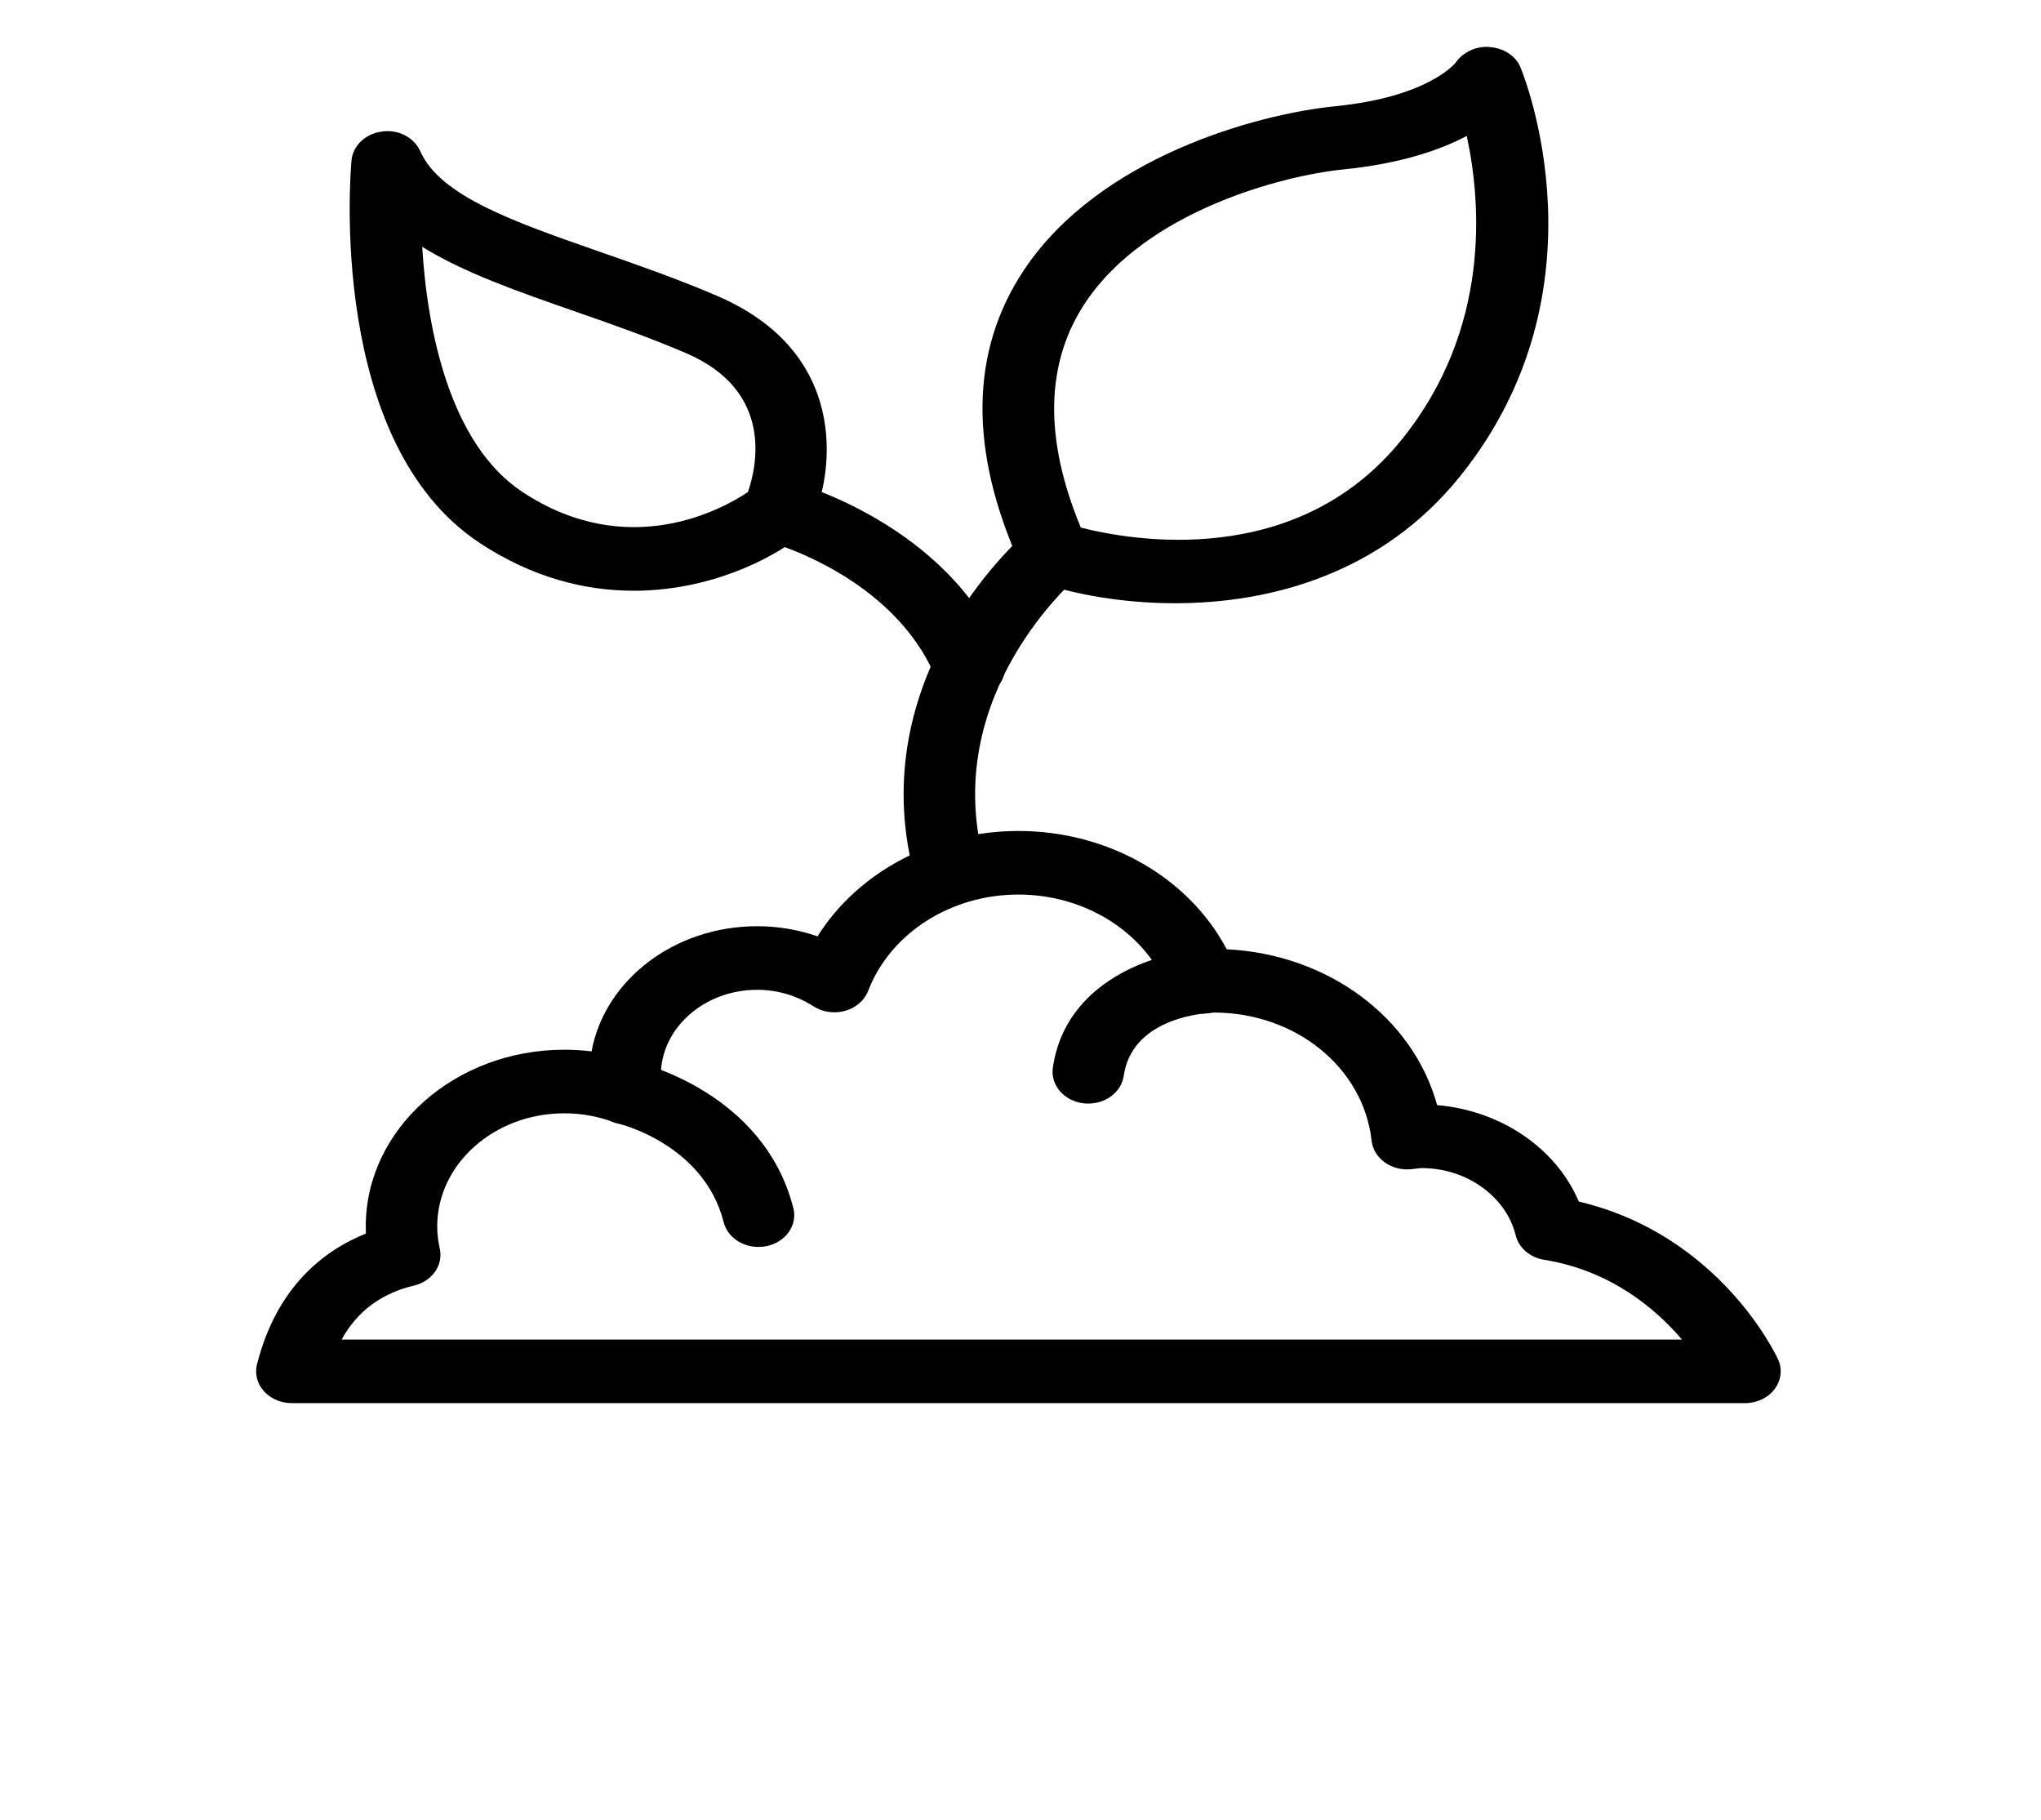
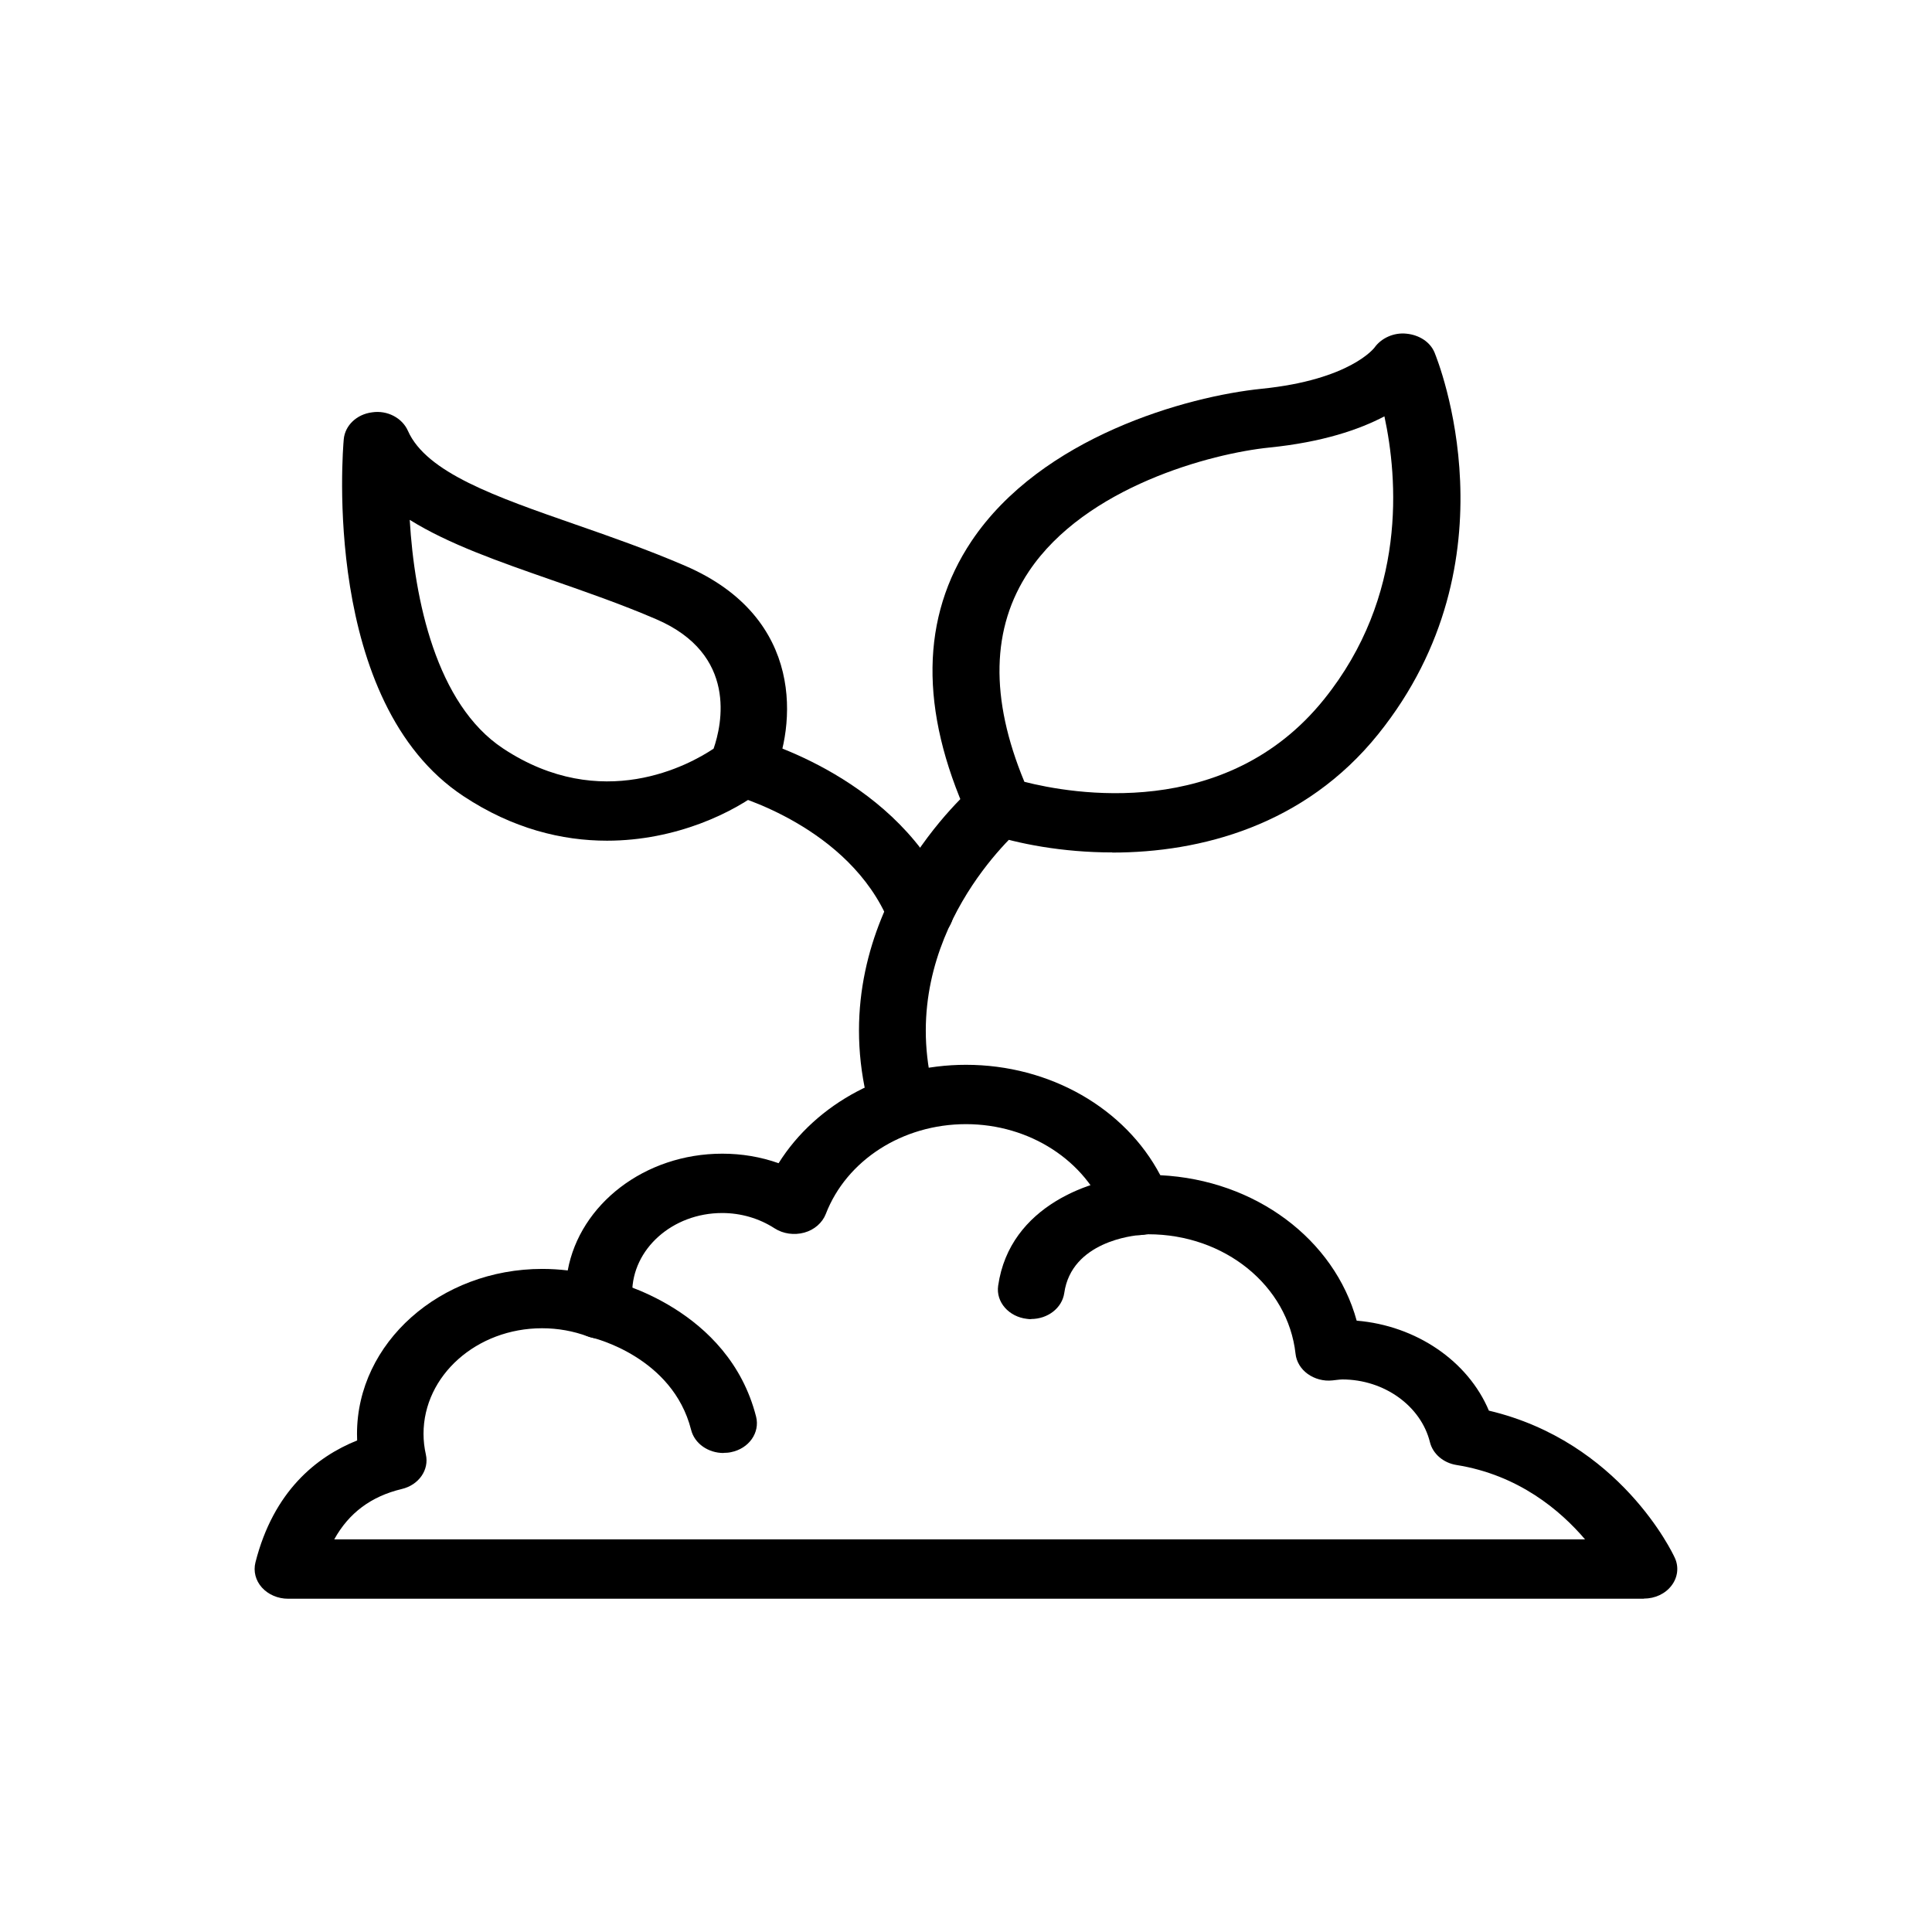
- <svg xmlns="http://www.w3.org/2000/svg" width="138" height="123" viewBox="0 0 138 123" fill="none">
-   <path d="M117.983 94.86H19.732C18.998 94.86 18.304 94.563 17.845 94.052C17.387 93.541 17.214 92.874 17.376 92.237C18.688 87.065 21.807 84.577 24.742 83.392C24.734 83.232 24.731 83.072 24.731 82.912C24.731 76.325 30.754 70.966 38.157 70.966C38.777 70.966 39.391 71.003 39.998 71.078C40.877 66.286 45.565 62.617 51.196 62.617C52.603 62.617 53.98 62.851 55.275 63.303C58 58.96 63.164 56.178 68.858 56.178C74.936 56.178 80.389 59.332 82.94 64.175C89.828 64.513 95.55 68.819 97.169 74.712C101.485 75.07 105.235 77.642 106.748 81.231C116.232 83.472 120.053 91.534 120.219 91.893C120.524 92.557 120.439 93.311 119.99 93.906C119.542 94.503 118.789 94.86 117.983 94.86L117.983 94.86ZM23.096 90.56H113.723C111.932 88.459 108.899 85.892 104.41 85.169C103.45 85.015 102.691 84.363 102.482 83.515C101.832 80.881 99.161 78.969 96.132 78.969C96.004 78.969 95.884 78.99 95.762 79.004C95.742 79.006 95.429 79.041 95.408 79.044C94.769 79.11 94.121 78.937 93.621 78.576C93.121 78.214 92.804 77.689 92.739 77.116C92.193 72.177 87.603 68.453 82.066 68.453C82.001 68.461 81.532 68.511 81.466 68.516C80.406 68.542 79.383 67.973 79.038 67.052C77.559 63.119 73.468 60.476 68.858 60.476C64.28 60.476 60.198 63.092 58.7 66.986C58.451 67.63 57.873 68.132 57.144 68.338C56.41 68.542 55.617 68.429 54.997 68.03C53.866 67.301 52.551 66.916 51.195 66.916C47.603 66.916 44.68 69.517 44.68 72.712C44.68 72.97 44.729 73.216 44.77 73.462C44.898 74.23 44.559 75.047 43.872 75.523C43.186 75.997 42.267 76.154 41.465 75.856C40.411 75.464 39.298 75.265 38.157 75.265C33.418 75.265 29.563 78.695 29.563 82.913C29.563 83.427 29.626 83.927 29.734 84.414C29.984 85.525 29.22 86.62 27.988 86.913C25.778 87.438 24.161 88.64 23.096 90.56L23.096 90.56Z" fill="black" />
-   <path d="M73.586 74.608C73.485 74.608 73.383 74.602 73.279 74.591C71.955 74.441 71.019 73.366 71.186 72.188C72.021 66.326 78.075 64.416 81.16 64.225C82.511 64.125 83.645 65.034 83.738 66.22C83.831 67.401 82.834 68.426 81.51 68.514C80.989 68.552 76.512 68.994 75.981 72.728C75.825 73.814 74.784 74.608 73.586 74.608L73.586 74.608Z" fill="black" />
-   <path d="M51.284 84.3C50.178 84.3 49.182 83.623 48.93 82.624C47.588 77.336 41.851 75.969 41.794 75.956C40.502 75.661 39.722 74.489 40.054 73.339C40.384 72.19 41.699 71.49 42.995 71.791C43.347 71.872 51.658 73.854 53.642 81.677C53.936 82.835 53.119 83.987 51.818 84.247C51.639 84.284 51.461 84.3 51.284 84.3Z" fill="black" />
-   <path d="M79.458 40.782C75.842 40.782 72.61 40.156 70.387 39.409C69.755 39.196 69.251 38.758 68.999 38.202C65.488 30.441 65.576 23.717 69.26 18.217C74.32 10.668 84.863 7.727 90.296 7.18C96.702 6.535 98.435 4.22 98.452 4.196C98.947 3.507 99.857 3.083 100.771 3.183C101.683 3.271 102.484 3.775 102.801 4.54C103.055 5.148 108.866 19.594 98.724 32.198C93.38 38.84 85.825 40.781 79.458 40.781L79.458 40.782ZM73.079 35.666C76.478 36.537 87.677 38.544 94.794 29.697C100.822 22.206 100.145 13.686 99.173 9.191C97.357 10.149 94.686 11.065 90.84 11.453C86.604 11.88 77.51 14.304 73.411 20.422C70.678 24.499 70.568 29.624 73.079 35.667L73.079 35.666Z" fill="black" />
-   <path d="M64.005 60.162C62.881 60.162 61.874 59.46 61.641 58.441C58.624 45.255 69.13 36.216 69.58 35.838C70.55 35.022 72.077 35.057 72.995 35.92C73.91 36.78 73.871 38.137 72.908 38.954C72.538 39.27 63.904 46.78 66.376 57.585C66.642 58.748 65.799 59.884 64.49 60.12C64.327 60.15 64.165 60.164 64.005 60.164L64.005 60.162Z" fill="black" />
-   <path d="M42.848 39.937C39.603 39.937 36.02 39.076 32.434 36.706C22.151 29.913 23.695 11.621 23.766 10.846C23.857 9.848 24.708 9.039 25.82 8.893C26.93 8.724 28.009 9.301 28.421 10.233C29.76 13.26 34.771 15.006 40.572 17.028C43.163 17.93 45.84 18.864 48.517 20.016C57.286 23.793 56.506 31.699 54.868 35.352C54.73 35.659 54.514 35.934 54.237 36.155C52.083 37.875 47.871 39.937 42.848 39.937L42.848 39.937ZM28.548 16.686C28.89 22.43 30.46 30.047 35.316 33.254C42.459 37.974 48.84 34.422 50.569 33.268C51.16 31.566 52.346 26.441 46.413 23.886C43.904 22.806 41.315 21.903 38.811 21.031C35.033 19.714 31.374 18.439 28.547 16.686L28.548 16.686Z" fill="black" />
-   <path d="M65.543 47.249C64.559 47.249 63.635 46.71 63.276 45.841C60.418 38.916 52.024 36.638 51.94 36.616C50.66 36.28 49.929 35.085 50.307 33.946C50.686 32.808 52.031 32.16 53.308 32.493C53.748 32.608 64.124 35.426 67.811 44.357C68.271 45.473 67.629 46.708 66.377 47.117C66.102 47.207 65.821 47.249 65.543 47.249Z" fill="black" />
+ <svg xmlns="http://www.w3.org/2000/svg" id="Layer_1" data-name="Layer 1" viewBox="0 0 140 140">
+   <path d="m119.12,115.85H20.87c-.73,0-1.43-.3-1.89-.81-.46-.51-.63-1.18-.47-1.82,1.31-5.17,4.43-7.66,7.37-8.84,0-.16-.01-.32-.01-.48,0-6.59,6.02-11.95,13.43-11.95.62,0,1.23.04,1.84.11.88-4.79,5.57-8.46,11.2-8.46,1.41,0,2.78.23,4.08.69,2.72-4.34,7.89-7.13,13.58-7.13,6.08,0,11.53,3.15,14.08,8,6.89.34,12.61,4.64,14.23,10.54,4.32.36,8.07,2.93,9.58,6.52,9.48,2.24,13.31,10.3,13.47,10.66.31.66.22,1.42-.23,2.01-.45.6-1.2.95-2.01.95h0Zm-94.89-4.3h90.63c-1.79-2.1-4.82-4.67-9.31-5.39-.96-.15-1.72-.81-1.93-1.65-.65-2.63-3.32-4.55-6.35-4.55-.13,0-.25.02-.37.03-.02,0-.33.04-.35.04-.64.07-1.29-.11-1.79-.47-.5-.36-.82-.89-.88-1.46-.55-4.94-5.14-8.66-10.67-8.66-.06,0-.53.06-.6.06-1.06.03-2.08-.54-2.43-1.46-1.48-3.93-5.57-6.58-10.18-6.58s-8.66,2.62-10.16,6.51c-.25.64-.83,1.15-1.56,1.35-.73.2-1.53.09-2.15-.31-1.13-.73-2.45-1.11-3.8-1.11-3.59,0-6.52,2.6-6.52,5.8,0,.26.05.5.09.75.13.77-.21,1.58-.9,2.06-.69.47-1.6.63-2.41.33-1.05-.39-2.17-.59-3.31-.59-4.74,0-8.59,3.43-8.59,7.65,0,.51.06,1.01.17,1.5.25,1.11-.51,2.21-1.75,2.5-2.21.53-3.83,1.73-4.89,3.65h0Z" />
+   <path d="m74.73,95.59c-.1,0-.2,0-.31-.02-1.32-.15-2.26-1.22-2.09-2.4.84-5.86,6.89-7.77,9.97-7.96,1.35-.1,2.49.81,2.58,1.99.09,1.18-.9,2.21-2.23,2.29-.52.04-5,.48-5.53,4.21-.16,1.09-1.2,1.88-2.4,1.88h0Z" />
+   <path d="m52.43,105.29c-1.11,0-2.1-.68-2.35-1.68-1.34-5.29-7.08-6.65-7.14-6.67-1.29-.3-2.07-1.47-1.74-2.62.33-1.15,1.65-1.85,2.94-1.55.35.08,8.66,2.06,10.65,9.89.29,1.16-.52,2.31-1.82,2.57-.18.04-.36.05-.53.05Z" />
+   <path d="m80.6,61.77c-3.62,0-6.85-.63-9.07-1.37-.63-.21-1.14-.65-1.39-1.21-3.51-7.76-3.42-14.48.26-19.98,5.06-7.55,15.6-10.49,21.04-11.04,6.41-.65,8.14-2.96,8.16-2.98.49-.69,1.4-1.11,2.32-1.01.91.09,1.71.59,2.03,1.36.25.61,6.06,15.05-4.08,27.66-5.34,6.64-12.9,8.58-19.27,8.58h0Zm-6.38-5.12c3.4.87,14.6,2.88,21.72-5.97,6.03-7.49,5.35-16.01,4.38-20.51-1.82.96-4.49,1.87-8.33,2.26-4.24.43-13.33,2.85-17.43,8.97-2.73,4.08-2.84,9.2-.33,15.25h0Z" />
+   <path d="m65.15,81.15c-1.12,0-2.13-.7-2.36-1.72-3.02-13.19,7.49-22.22,7.94-22.6.97-.82,2.5-.78,3.42.08.92.86.88,2.22-.09,3.03-.37.32-9,7.83-6.53,18.63.27,1.16-.58,2.3-1.89,2.53-.16.03-.33.04-.48.04h0Z" />
+   <path d="m43.99,60.92c-3.25,0-6.83-.86-10.41-3.23-10.28-6.79-8.74-25.09-8.67-25.86.09-1,.94-1.81,2.05-1.95,1.11-.17,2.19.41,2.6,1.34,1.34,3.03,6.35,4.77,12.15,6.79,2.59.9,5.27,1.84,7.94,2.99,8.77,3.78,7.99,11.68,6.35,15.34-.14.31-.35.58-.63.8-2.15,1.72-6.37,3.78-11.39,3.78h0Zm-14.3-23.25c.34,5.74,1.91,13.36,6.77,16.57,7.14,4.72,13.52,1.17,15.25.01.59-1.7,1.78-6.83-4.16-9.38-2.51-1.08-5.1-1.98-7.6-2.85-3.78-1.32-7.44-2.59-10.26-4.35h0Z" />
+   <path d="m66.69,68.23c-.98,0-1.91-.54-2.27-1.41-2.86-6.92-11.25-9.2-11.34-9.22-1.28-.34-2.01-1.53-1.63-2.67.38-1.14,1.72-1.79,3-1.45.44.11,10.82,2.93,14.5,11.86.46,1.12-.18,2.35-1.43,2.76-.27.09-.56.13-.83.13Z" />
</svg>
